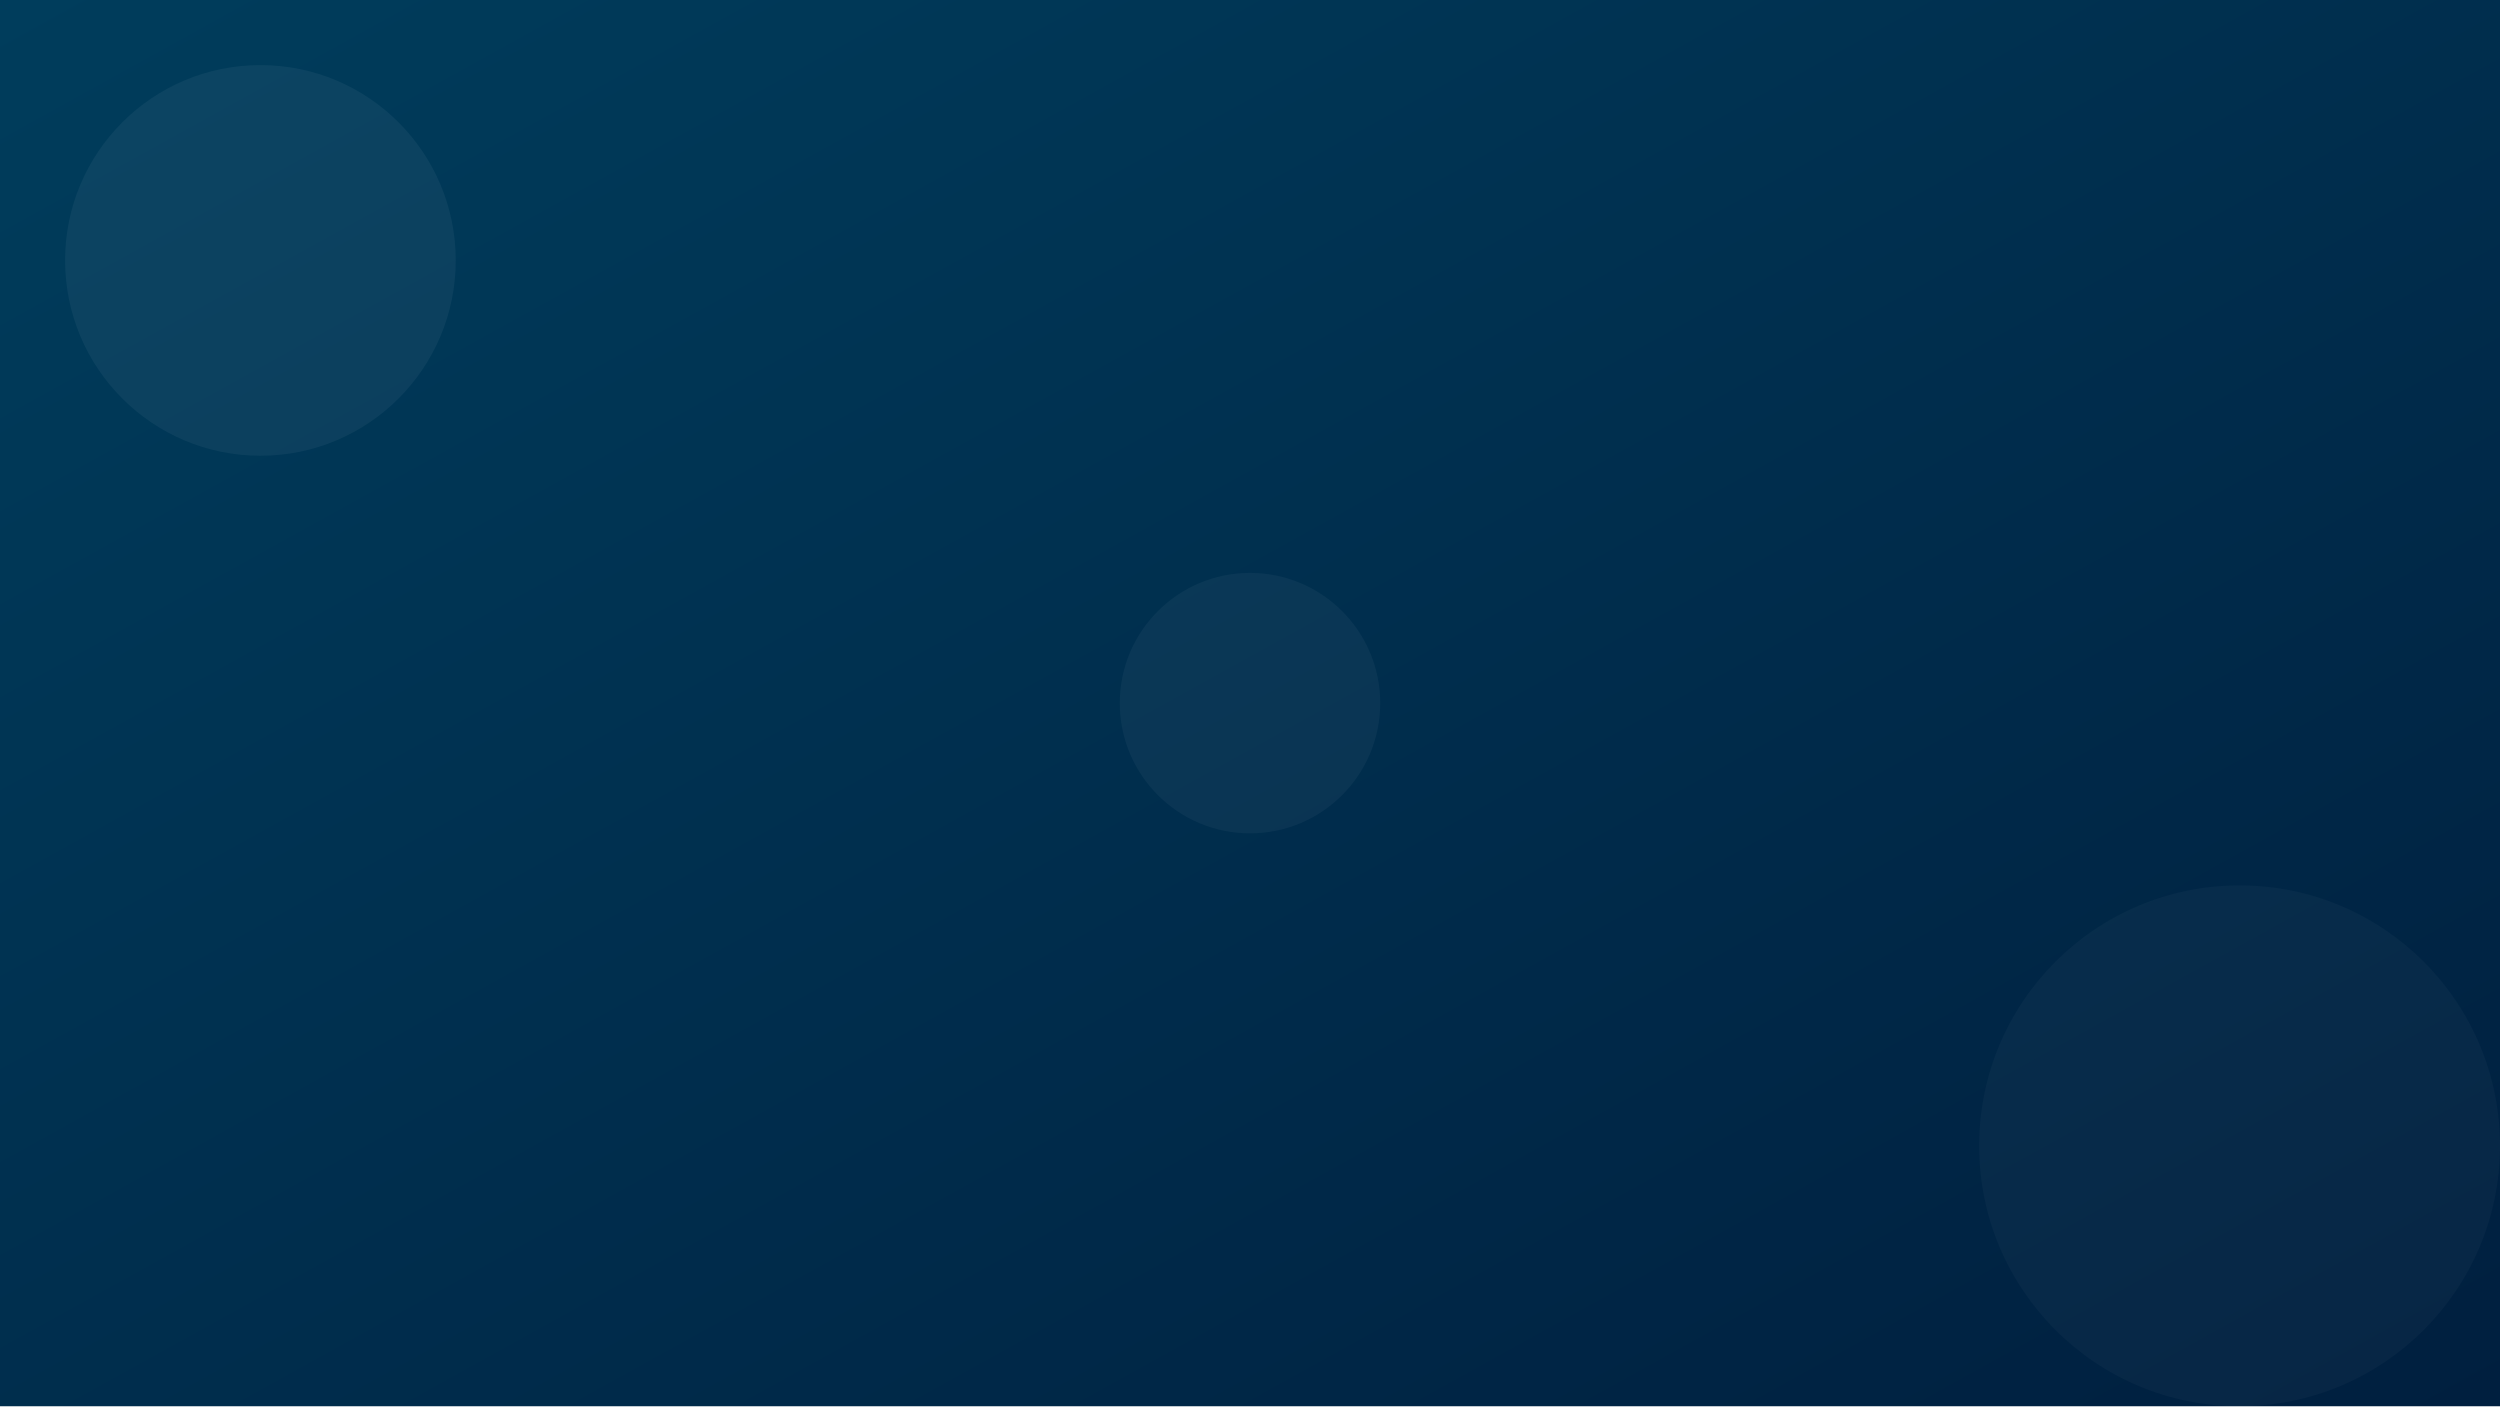
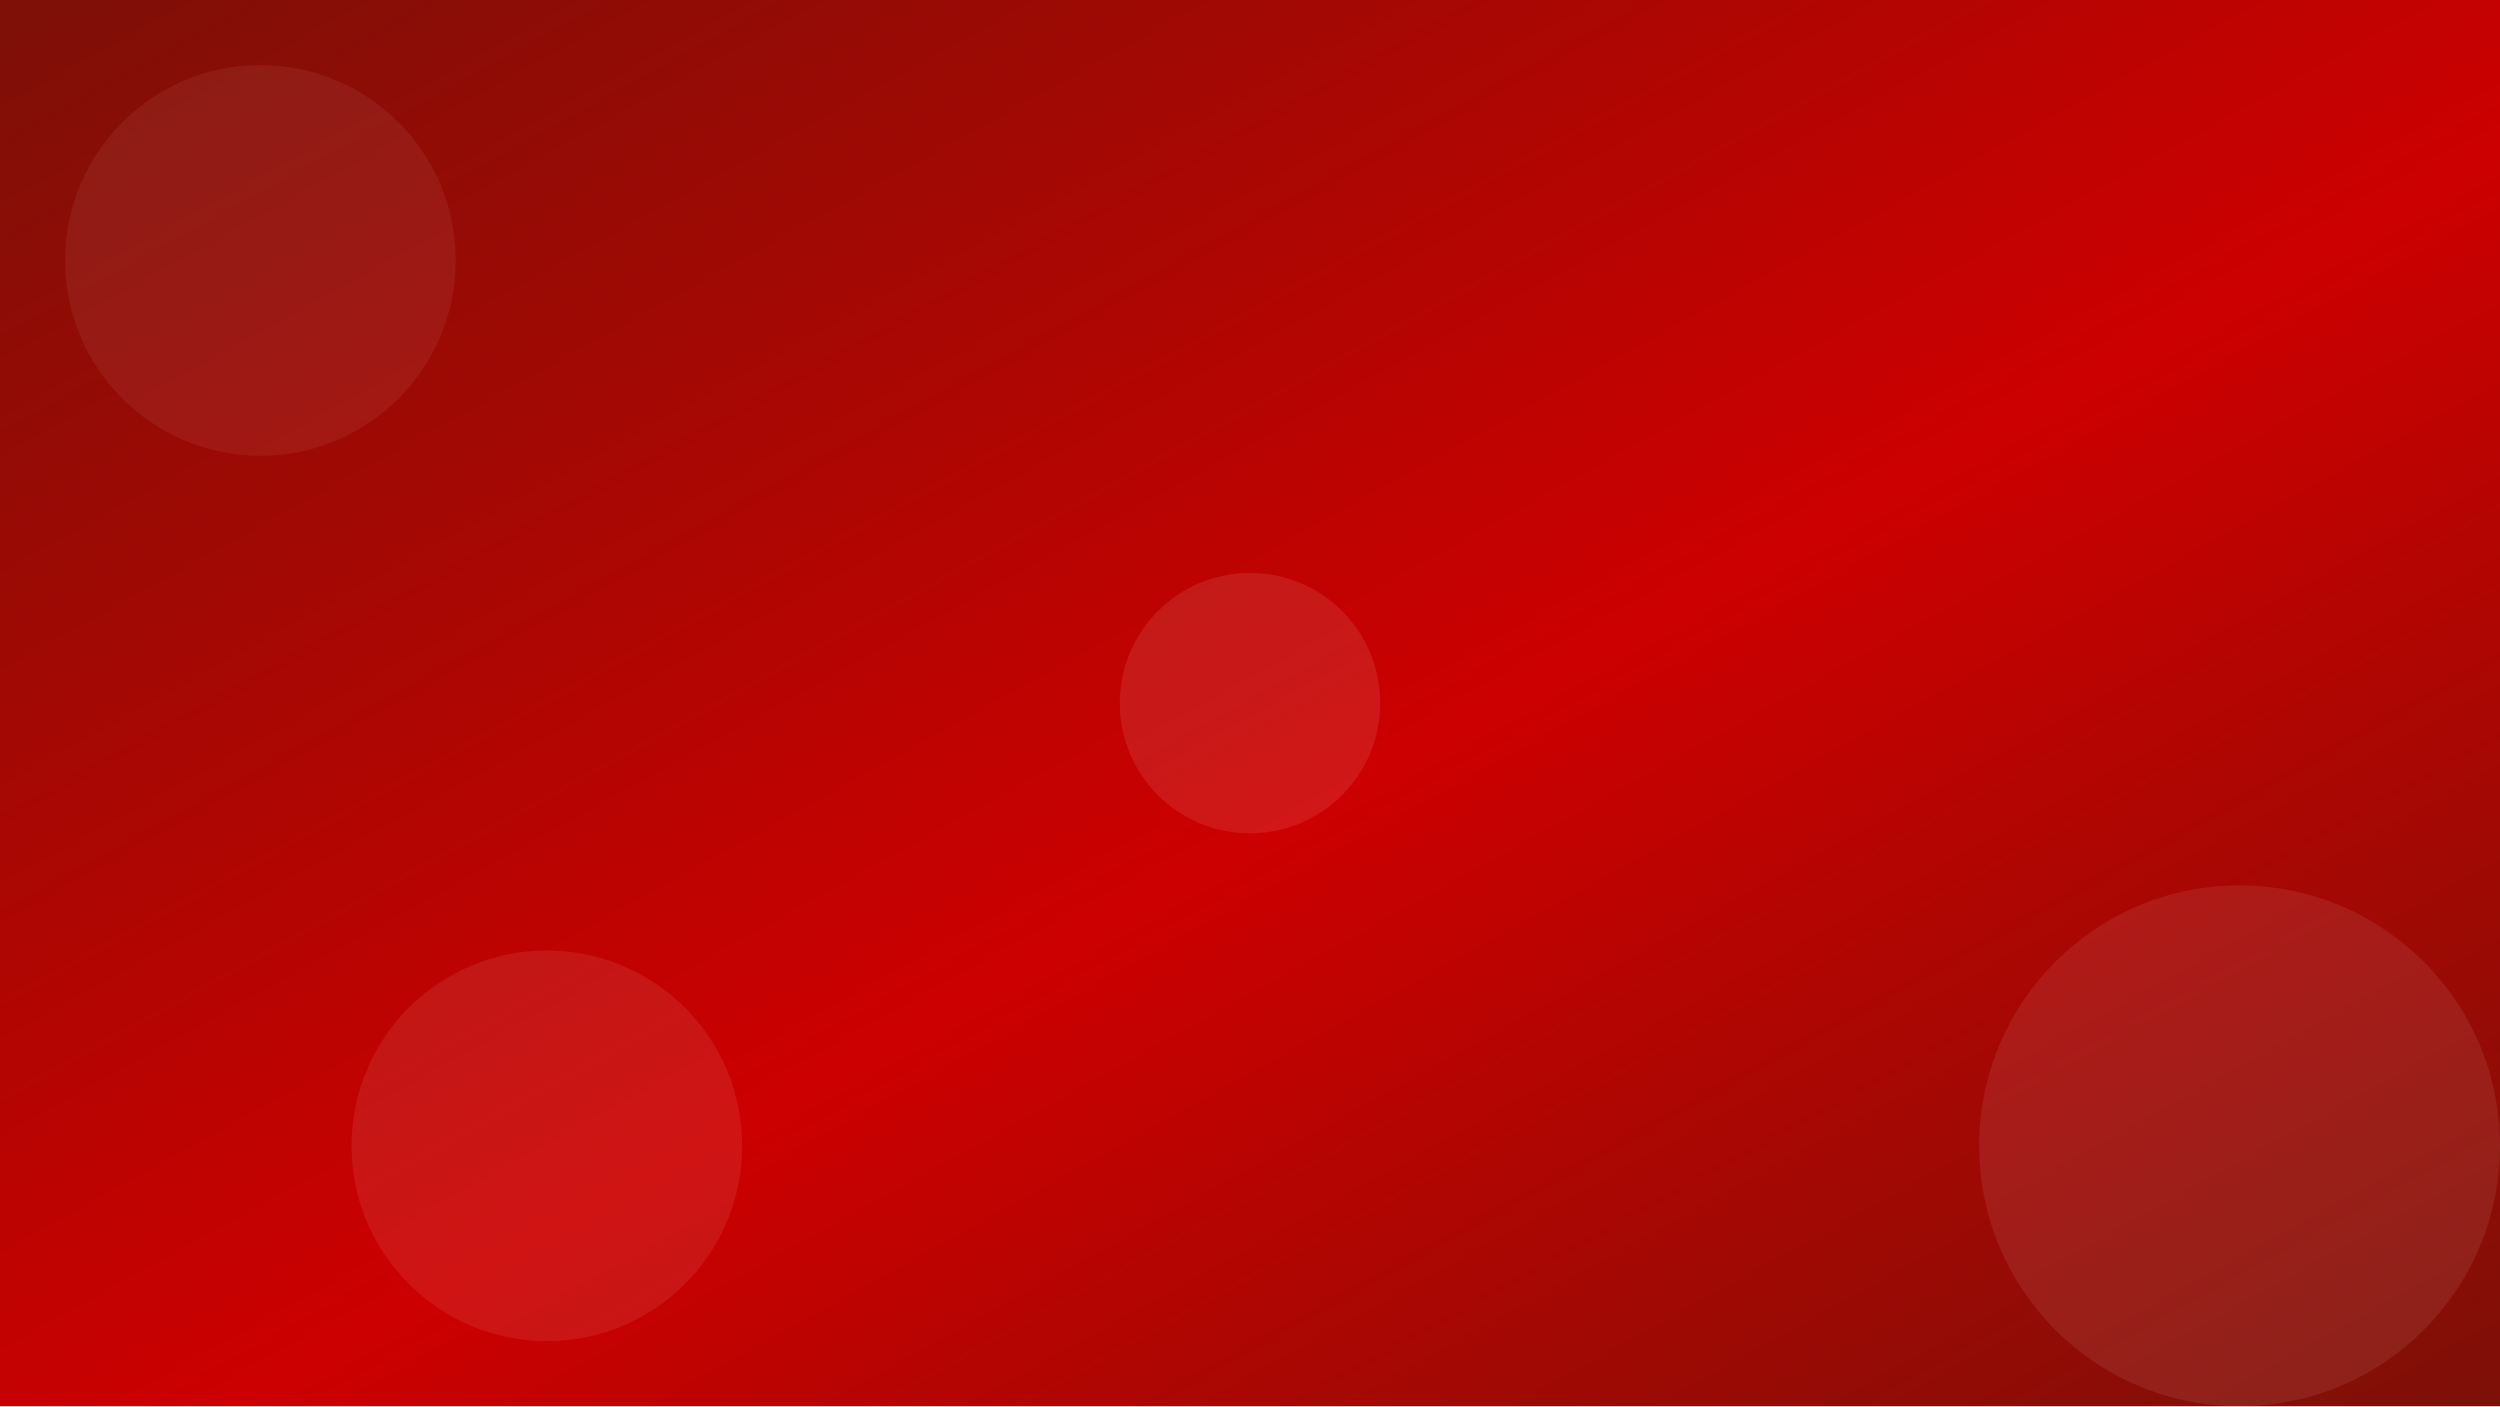
<svg xmlns="http://www.w3.org/2000/svg" width="1920" height="1080">
  <defs>
    <linearGradient id="bg-gradient" x1="0%" y1="0%" x2="100%" y2="100%">
-       <stop offset="0%" style="stop-color:#003d5c;stop-opacity:1" />
-       <stop offset="100%" style="stop-color:#001f3f;stop-opacity:1" />
+       <stop offset="0%" style="stop-color:#7D1007;stop-opacity:1" />
+       <stop offset="55%" style="stop-color:#CC0000;stop-opacity:1" />
+       <stop offset="100%" style="stop-color:#7D1007;stop-opacity:1" />
    </linearGradient>
  </defs>
  <rect width="1920" height="1080" fill="url(#bg-gradient)" />
-   <circle cx="200" cy="200" r="150" fill="rgba(255,255,255,0.05)" />
-   <circle cx="1720" cy="880" r="200" fill="rgba(255,255,255,0.03)" />
-   <circle cx="960" cy="540" r="100" fill="rgba(255,255,255,0.04)" />
+   <circle cx="200" cy="200" r="150" fill="rgba(255,255,255,0.06)" />
+   <circle cx="1720" cy="880" r="200" fill="rgba(255,255,255,0.08)" />
+   <circle cx="420" cy="880" r="150" fill="rgba(255,255,255,0.08)" />
+   <circle cx="960" cy="540" r="100" fill="rgba(255,255,255,0.09)" />
</svg>
